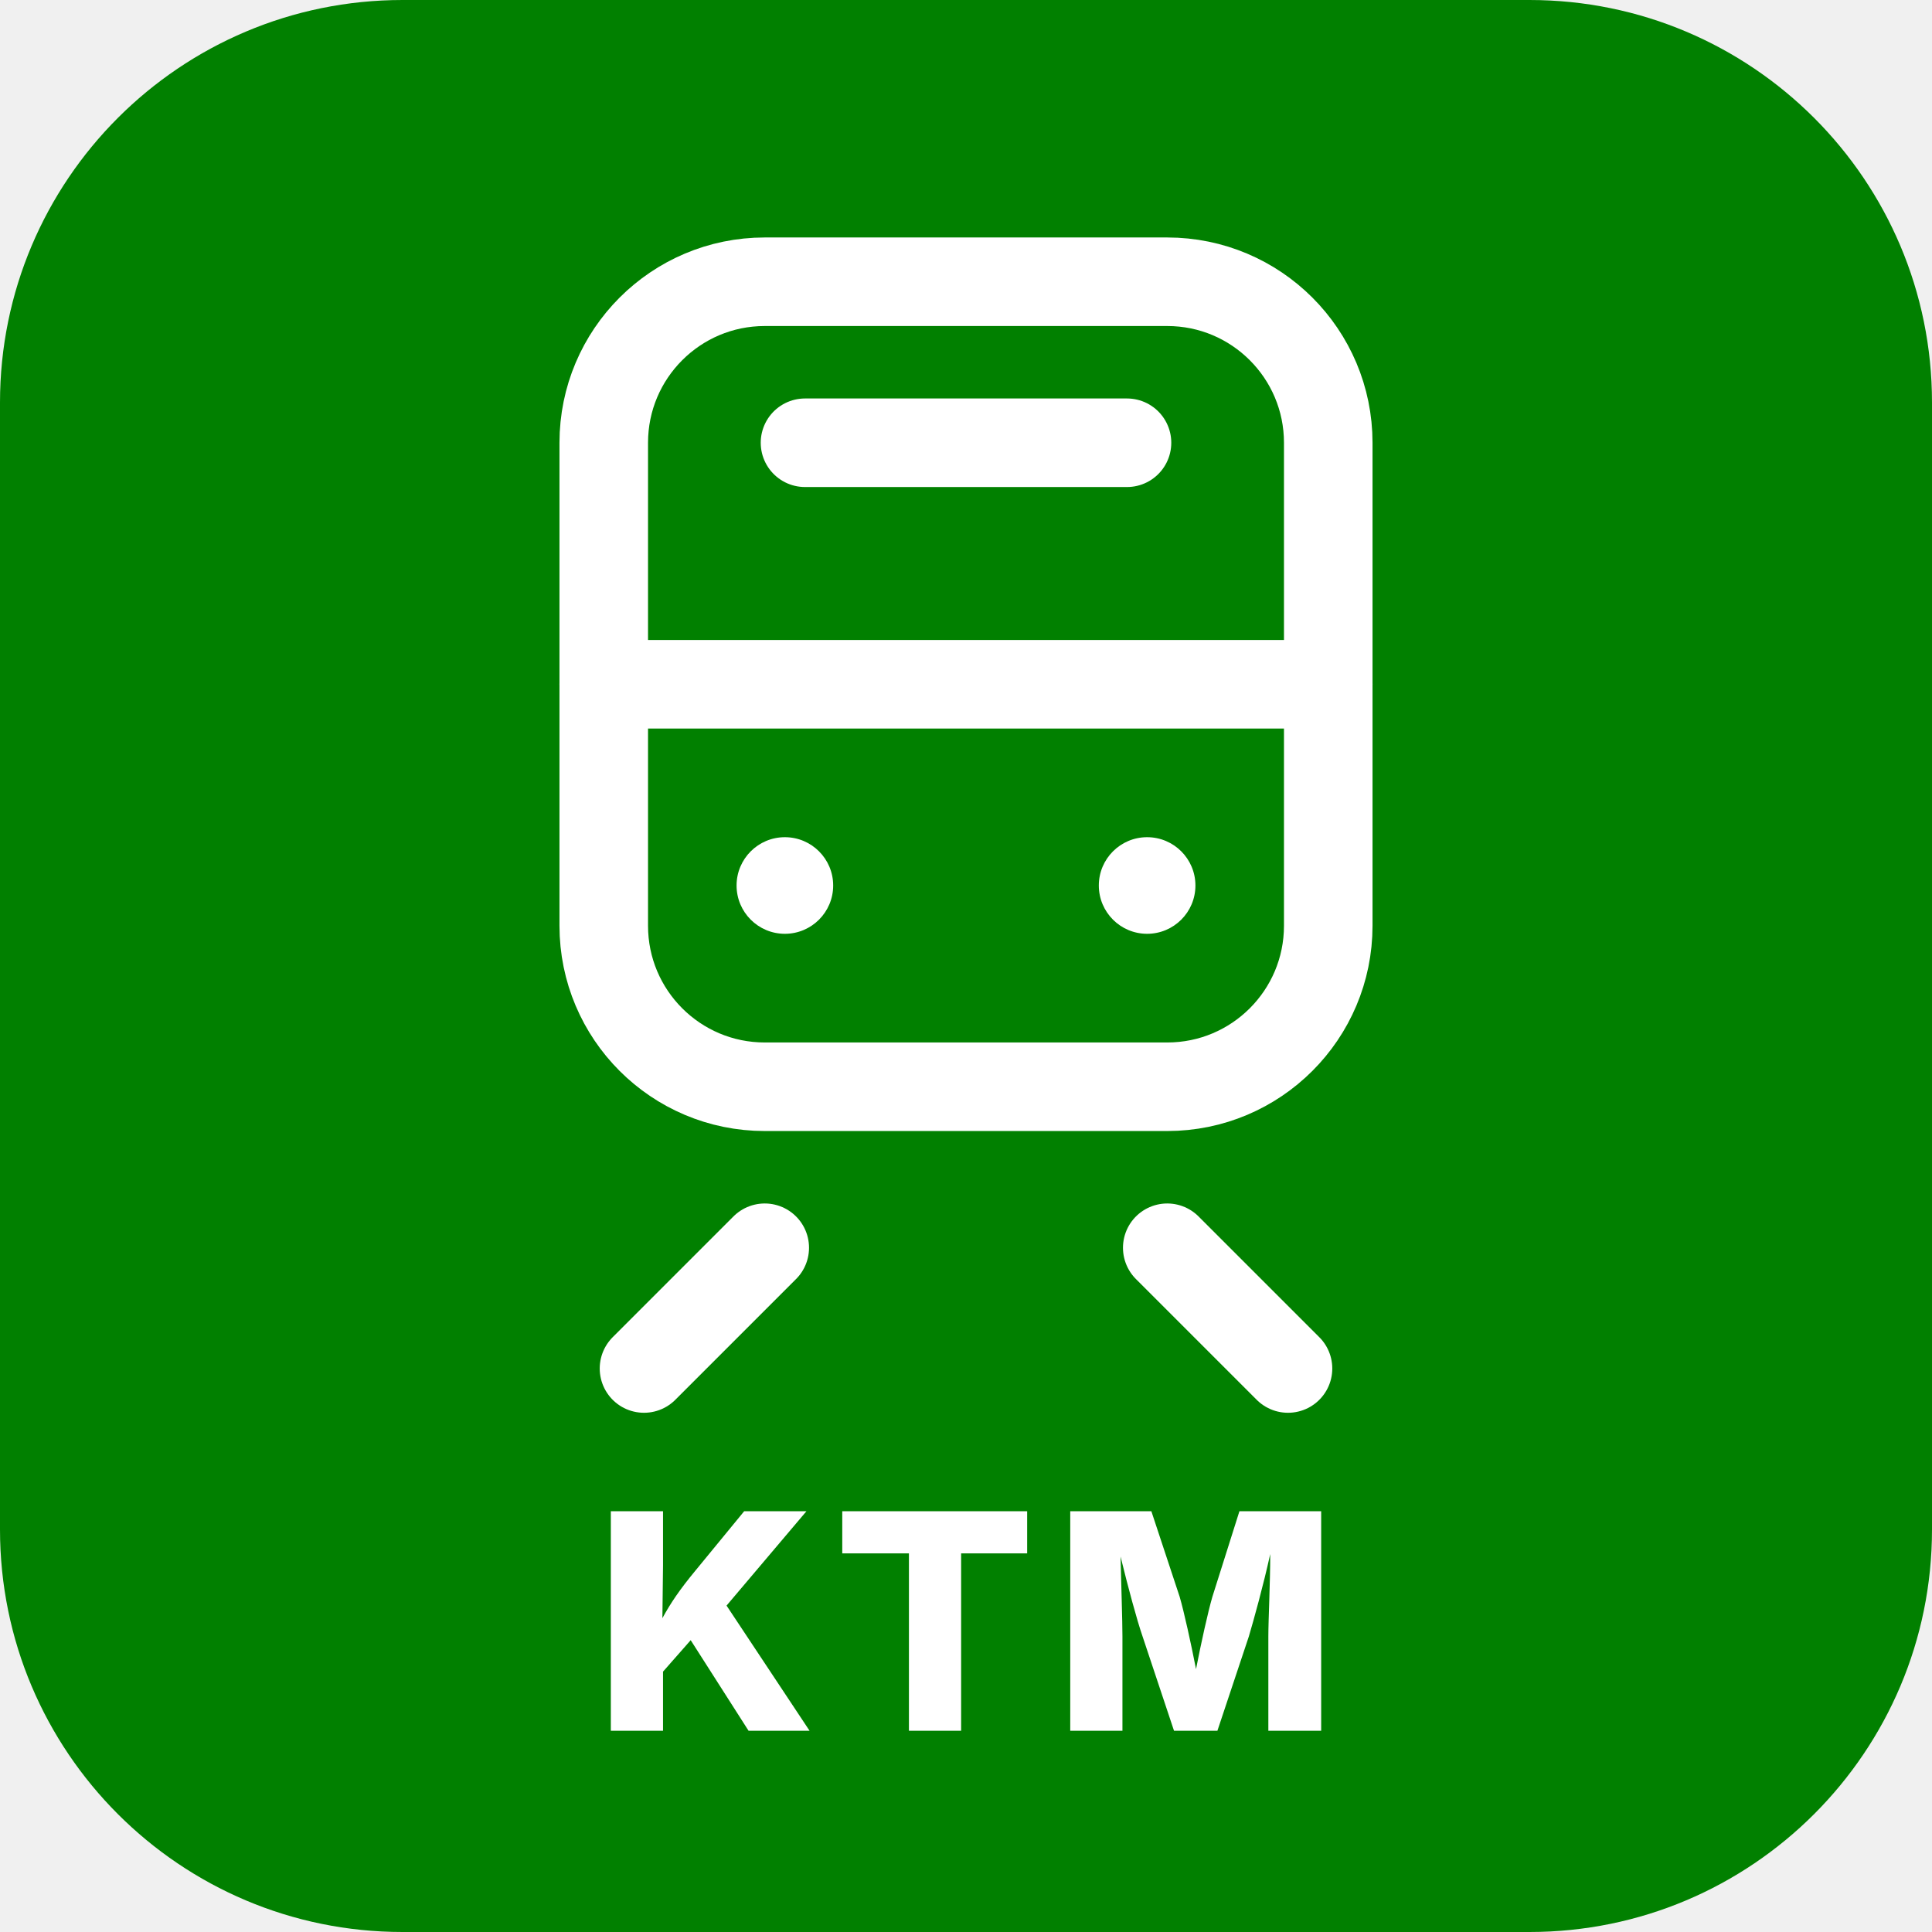
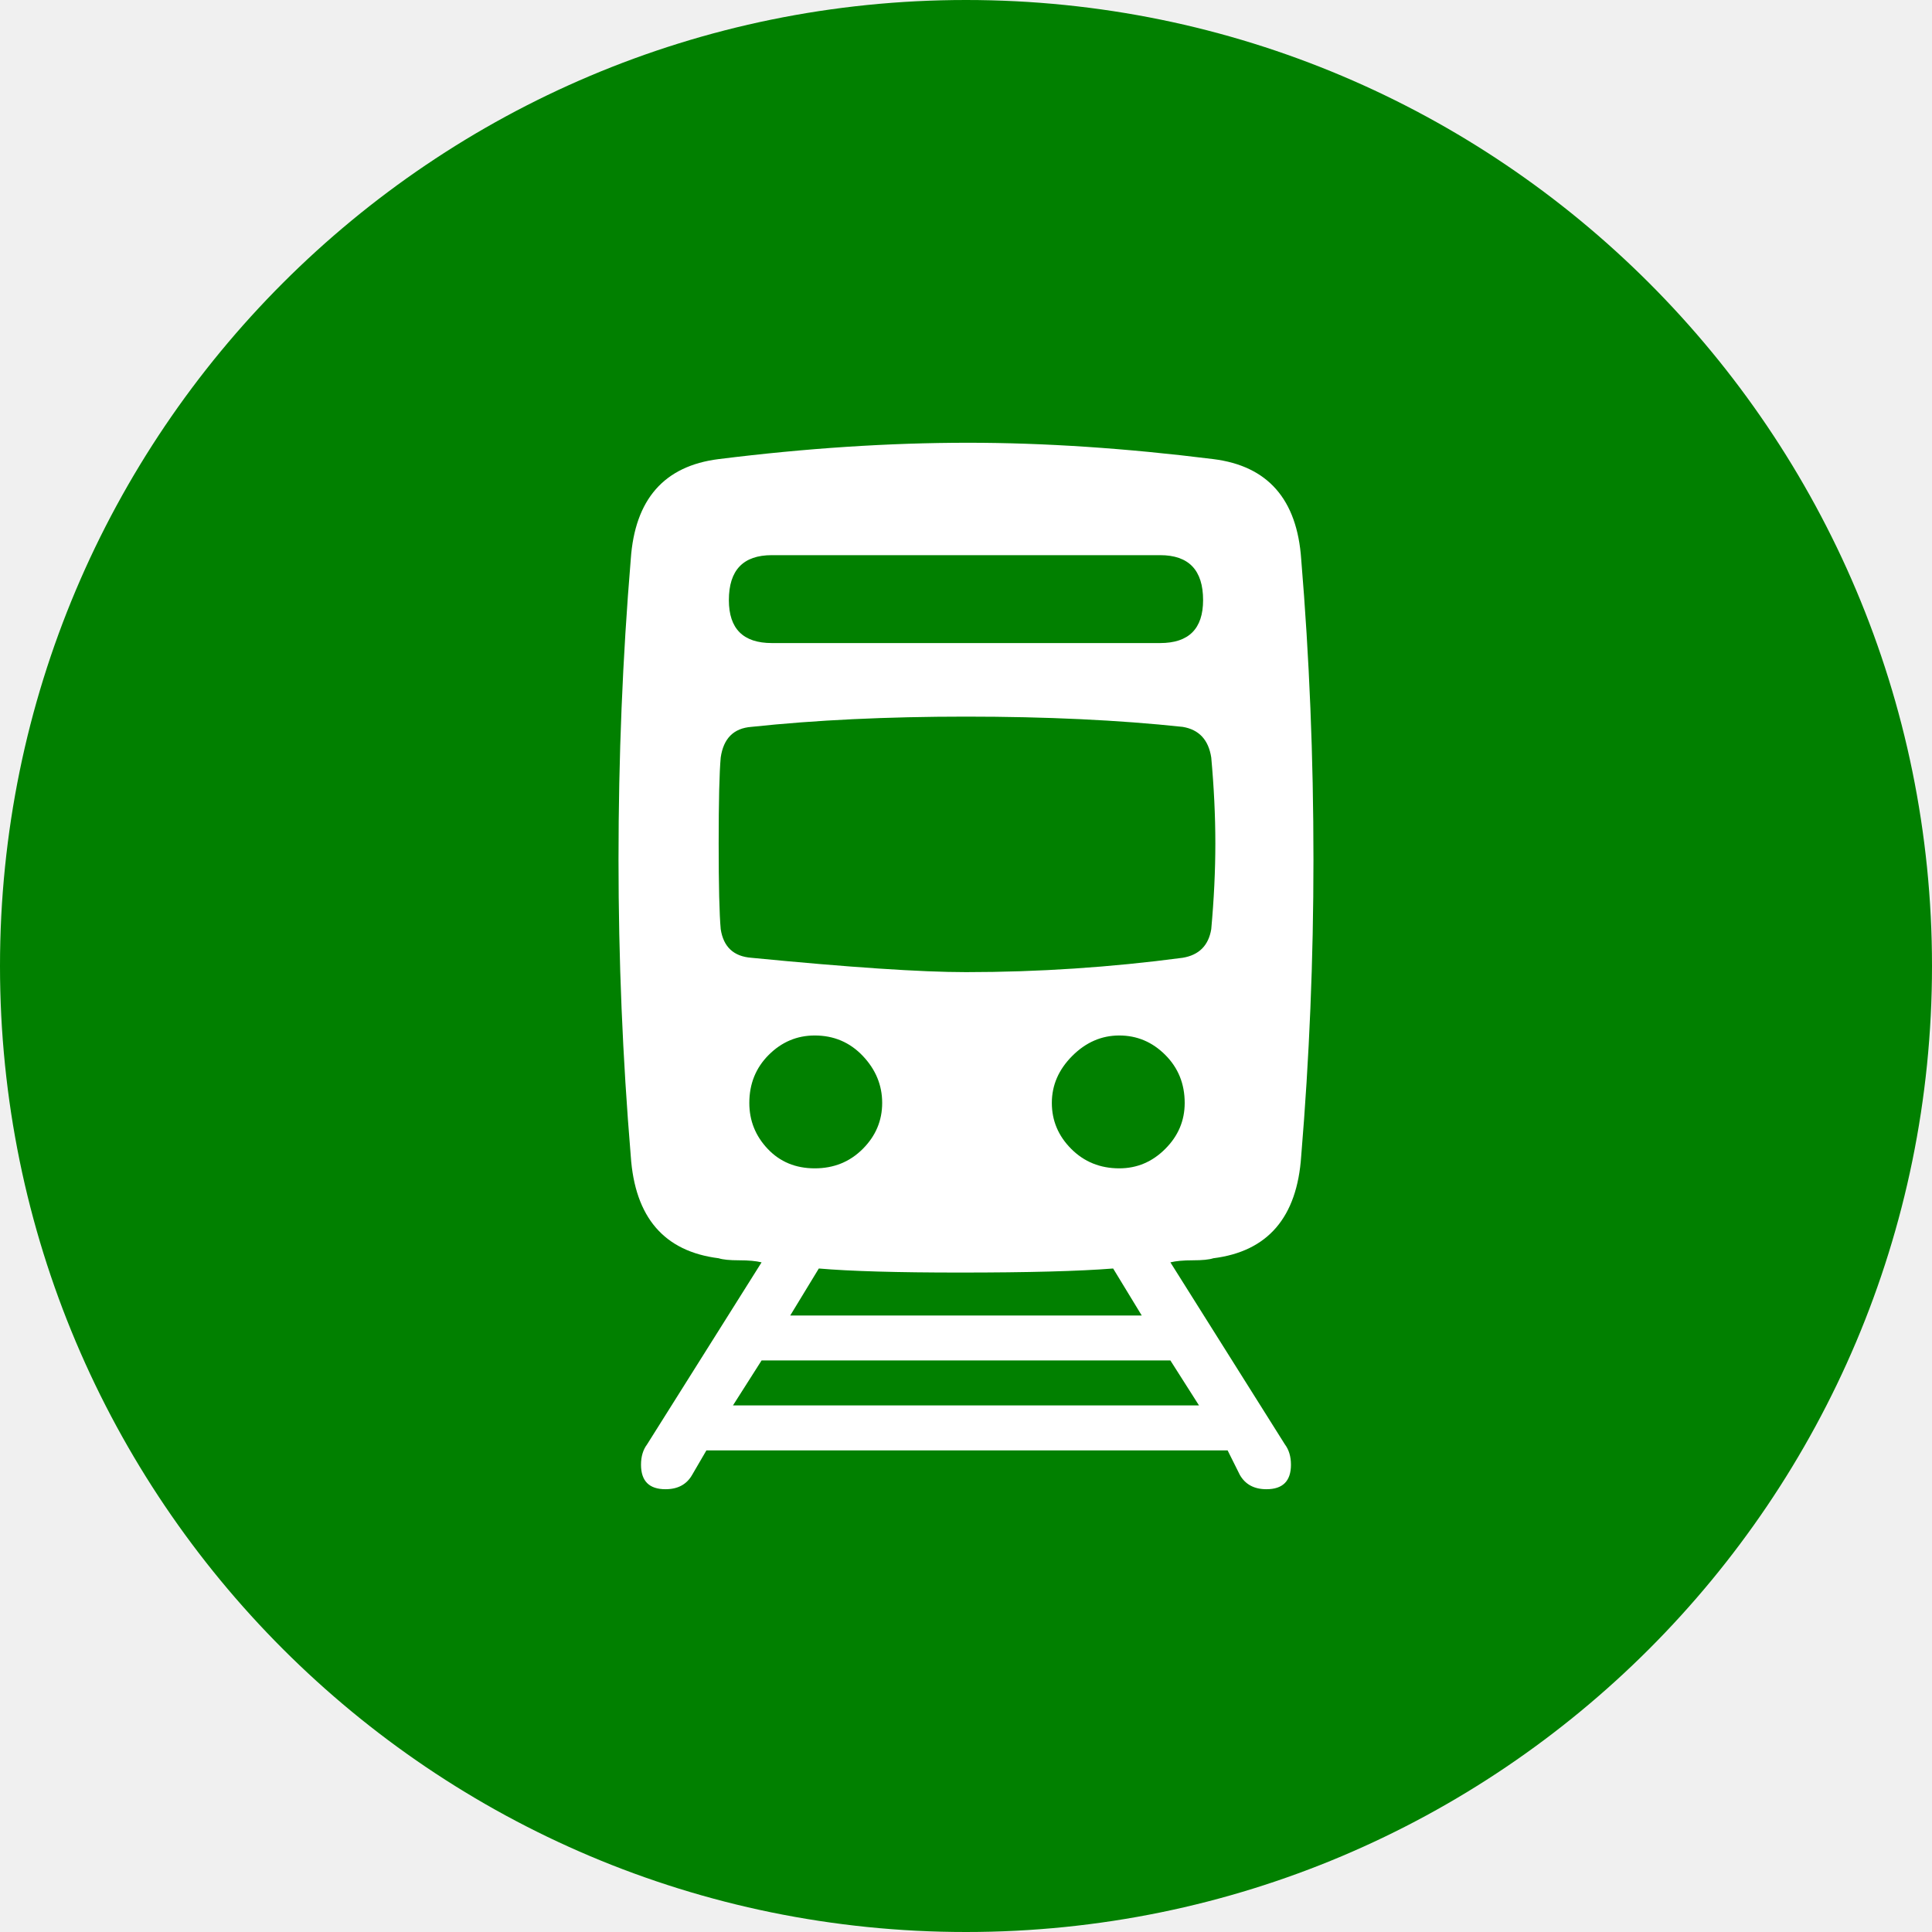
<svg xmlns="http://www.w3.org/2000/svg" viewBox="0 0 48 48" width="48" height="48" role="img" aria-label="KTM Padang Besar Line">
-   <rect width="48" height="48" rx="10" fill="#018000" />
-   <g fill="none" stroke="#FFFFFF" color="#FFFFFF" stroke-width="2.2" stroke-linecap="round" stroke-linejoin="round">
-     <rect x="15" y="7" width="18" height="20" rx="4" />
-     <path d="M15 17h18M19 31l-3 3M29 31l3 3" />
-     <circle cx="19.5" cy="22" r="1.2" fill="currentColor" stroke="none" />
-     <circle cx="28.5" cy="22" r="1.2" fill="currentColor" stroke="none" />
-     <path d="M20 11h8" />
-   </g>
-   <text x="24" y="43" text-anchor="middle" font-family="Inter, 'Segoe UI', Roboto, Arial, sans-serif" font-size="7.5" font-weight="800" letter-spacing="0.4" fill="#FFFFFF">KTM</text>
+   <circle cx="24" cy="24" r="24" fill="#018000" />
+   <path transform="translate(11 11) scale(1.0833)" fill="#FFFFFF" d="M4.688 22.969 L7.312 18.797 Q7.125 18.75 6.797 18.75 Q6.469 18.75 6.328 18.703 Q4.453 18.469 4.312 16.359 Q4.031 12.984 4.031 9.562 Q4.031 6.047 4.312 2.672 Q4.453 0.609 6.328 0.375 Q9.328 0.0 12.047 0.0 Q14.672 0.0 17.672 0.375 Q19.547 0.609 19.688 2.672 Q19.969 6.047 19.969 9.562 Q19.969 12.984 19.688 16.359 Q19.547 18.469 17.672 18.703 Q17.531 18.75 17.203 18.75 Q16.875 18.75 16.688 18.797 L19.312 22.969 Q19.453 23.156 19.453 23.438 Q19.453 24.0 18.891 24.0 Q18.469 24.0 18.281 23.672 L18.0 23.109 L6.047 23.109 L5.719 23.672 Q5.531 24.0 5.109 24.0 Q4.547 24.0 4.547 23.438 Q4.547 23.156 4.688 22.969ZM7.547 4.594 L16.453 4.594 Q17.438 4.594 17.438 3.609 Q17.438 2.578 16.453 2.578 L7.547 2.578 Q6.562 2.578 6.562 3.609 Q6.562 4.594 7.547 4.594ZM12.0 12.141 Q14.484 12.141 16.969 11.812 Q17.531 11.719 17.625 11.156 Q17.719 10.125 17.719 9.188 Q17.719 8.25 17.625 7.219 Q17.531 6.609 16.969 6.516 Q14.766 6.281 12.0 6.281 Q9.281 6.281 7.078 6.516 Q6.469 6.562 6.375 7.219 Q6.328 7.734 6.328 9.188 Q6.328 10.641 6.375 11.156 Q6.469 11.766 7.078 11.812 Q10.453 12.141 12.0 12.141ZM8.531 13.594 Q7.922 13.594 7.476 14.039 Q7.031 14.484 7.031 15.141 Q7.031 15.75 7.453 16.195 Q7.875 16.641 8.532 16.641 Q9.188 16.641 9.633 16.195 Q10.078 15.75 10.078 15.14 Q10.078 14.531 9.633 14.062 Q9.188 13.594 8.531 13.594ZM15.516 16.641 Q16.125 16.641 16.57 16.195 Q17.016 15.75 17.016 15.141 Q17.016 14.484 16.57 14.039 Q16.125 13.594 15.515 13.594 Q14.906 13.594 14.438 14.062 Q13.969 14.531 13.969 15.14 Q13.969 15.75 14.414 16.195 Q14.859 16.641 15.516 16.641ZM11.859 19.031 Q9.703 19.031 8.625 18.938 L7.969 20.016 L16.031 20.016 L15.375 18.938 Q14.203 19.031 11.859 19.031ZM6.656 22.078 L17.344 22.078 L16.688 21.047 L7.312 21.047 L6.656 22.078Z" />
</svg>
